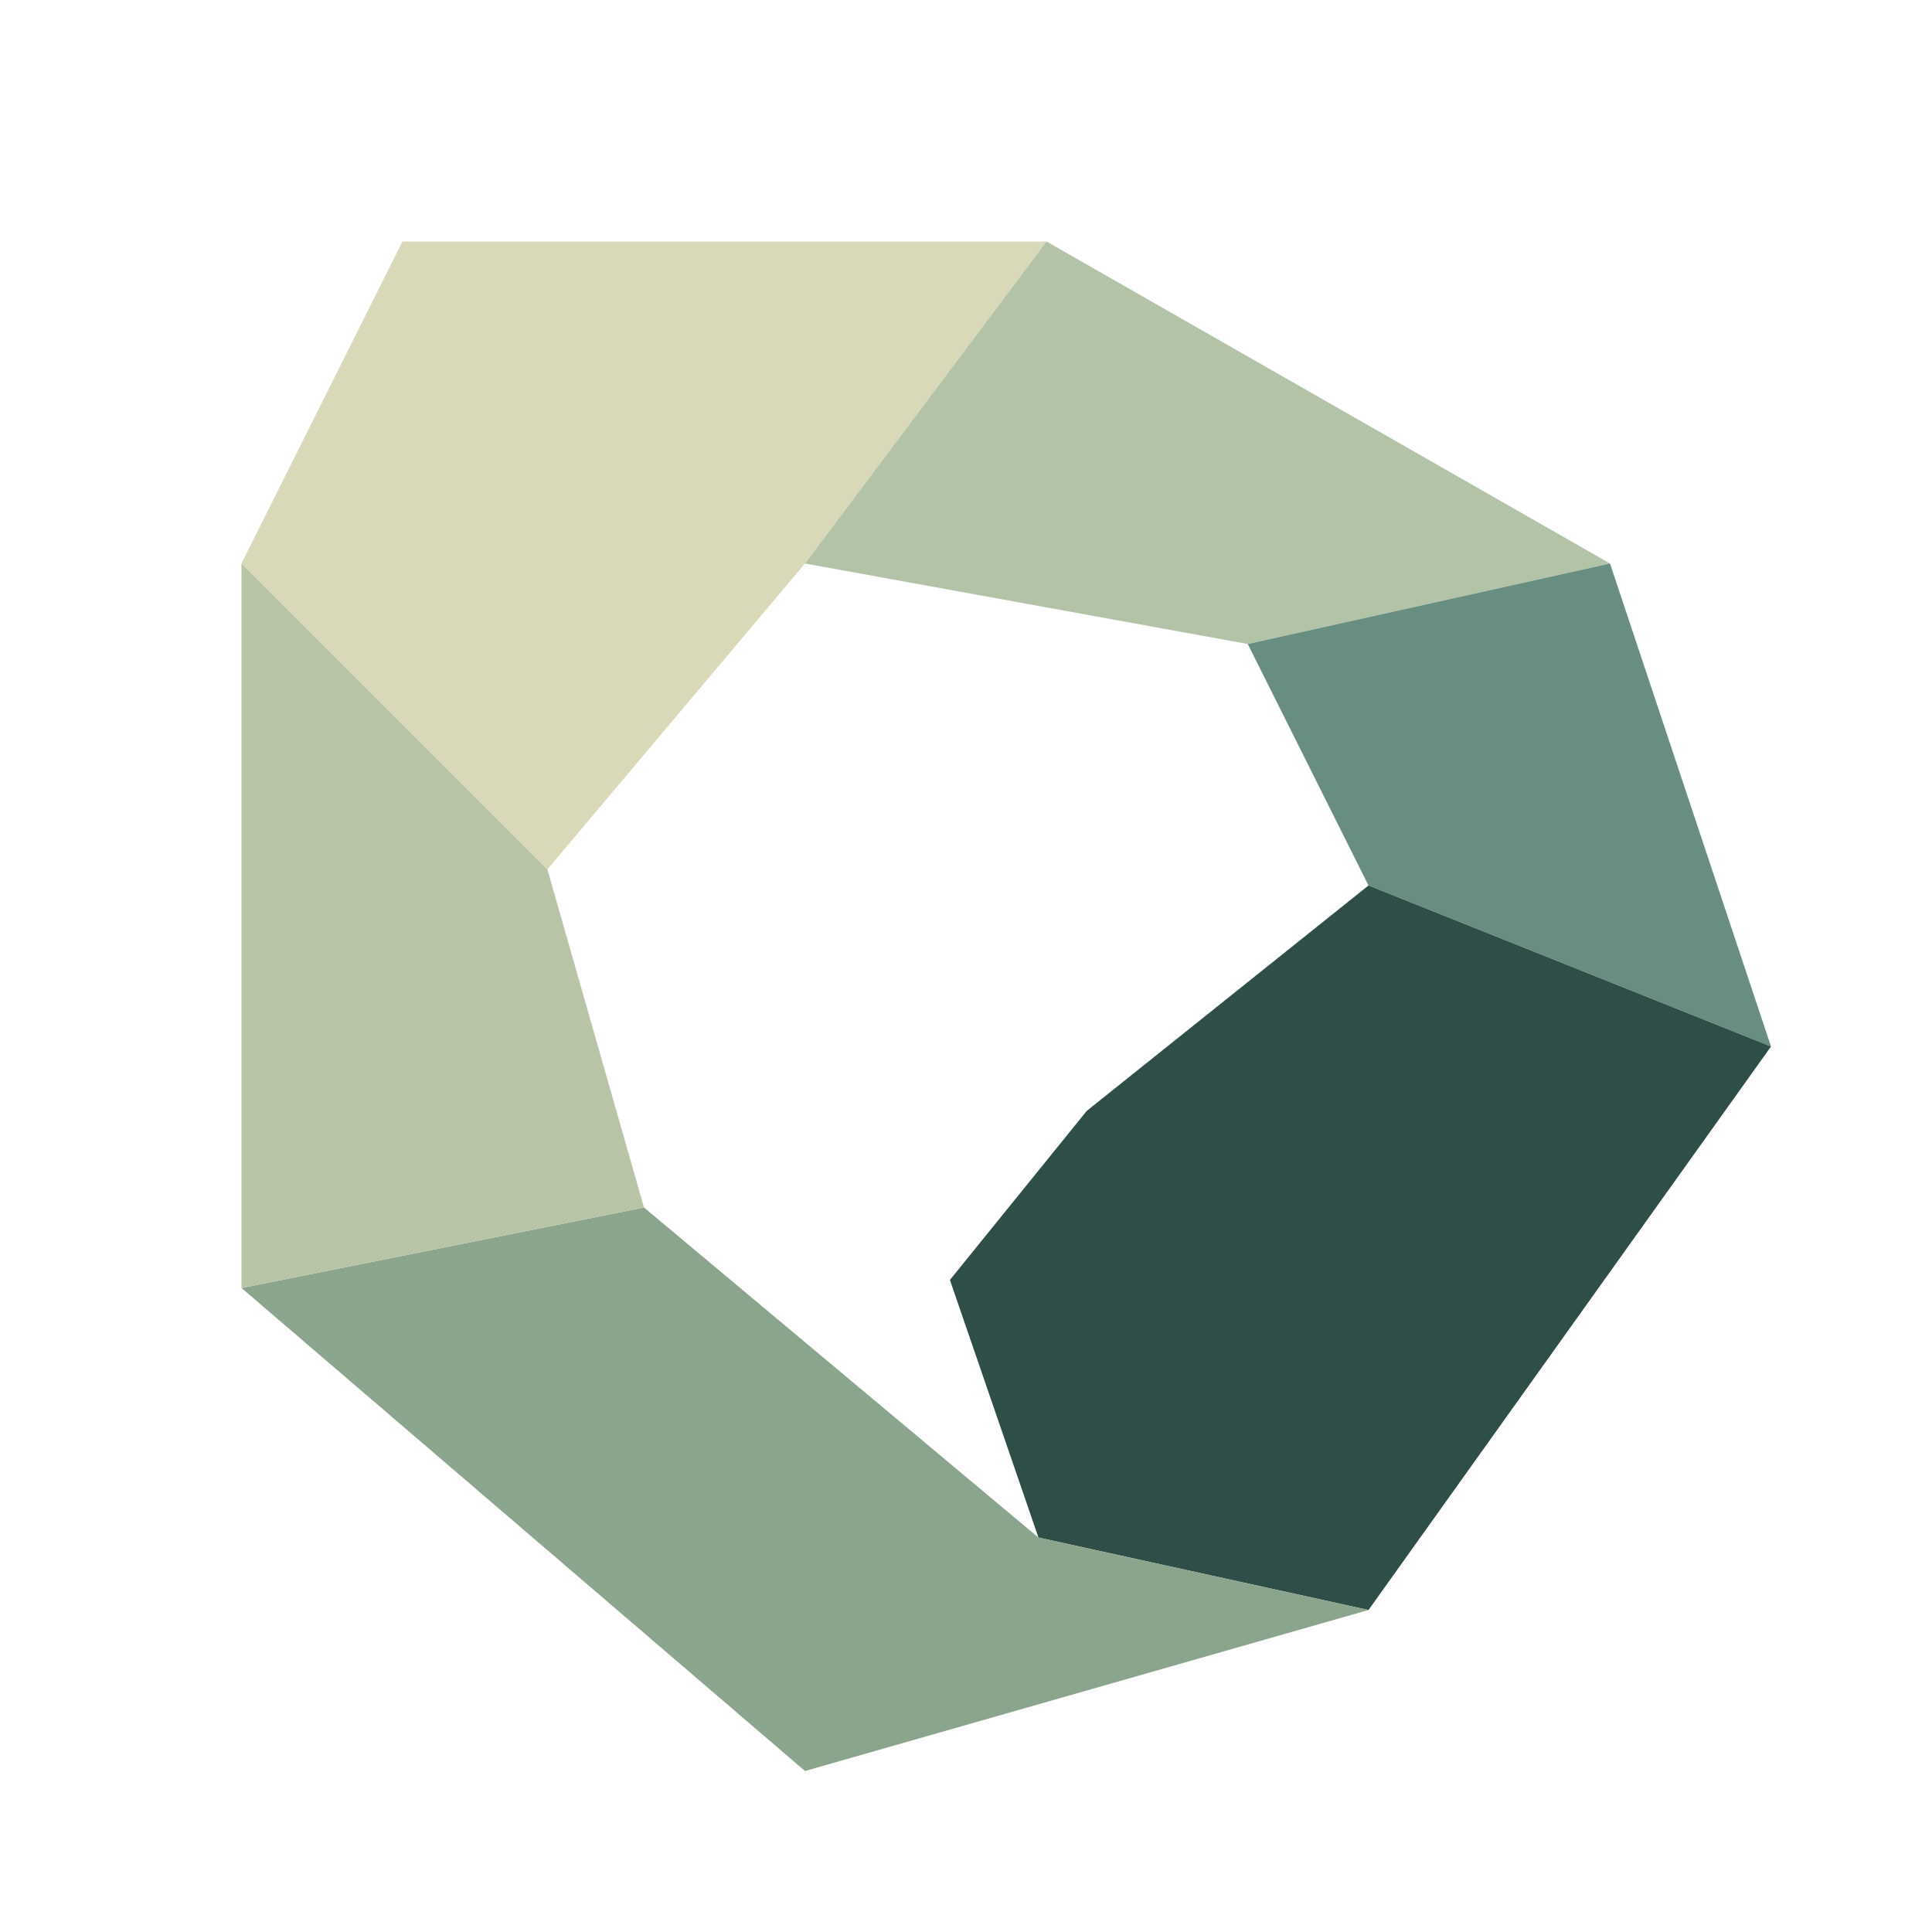
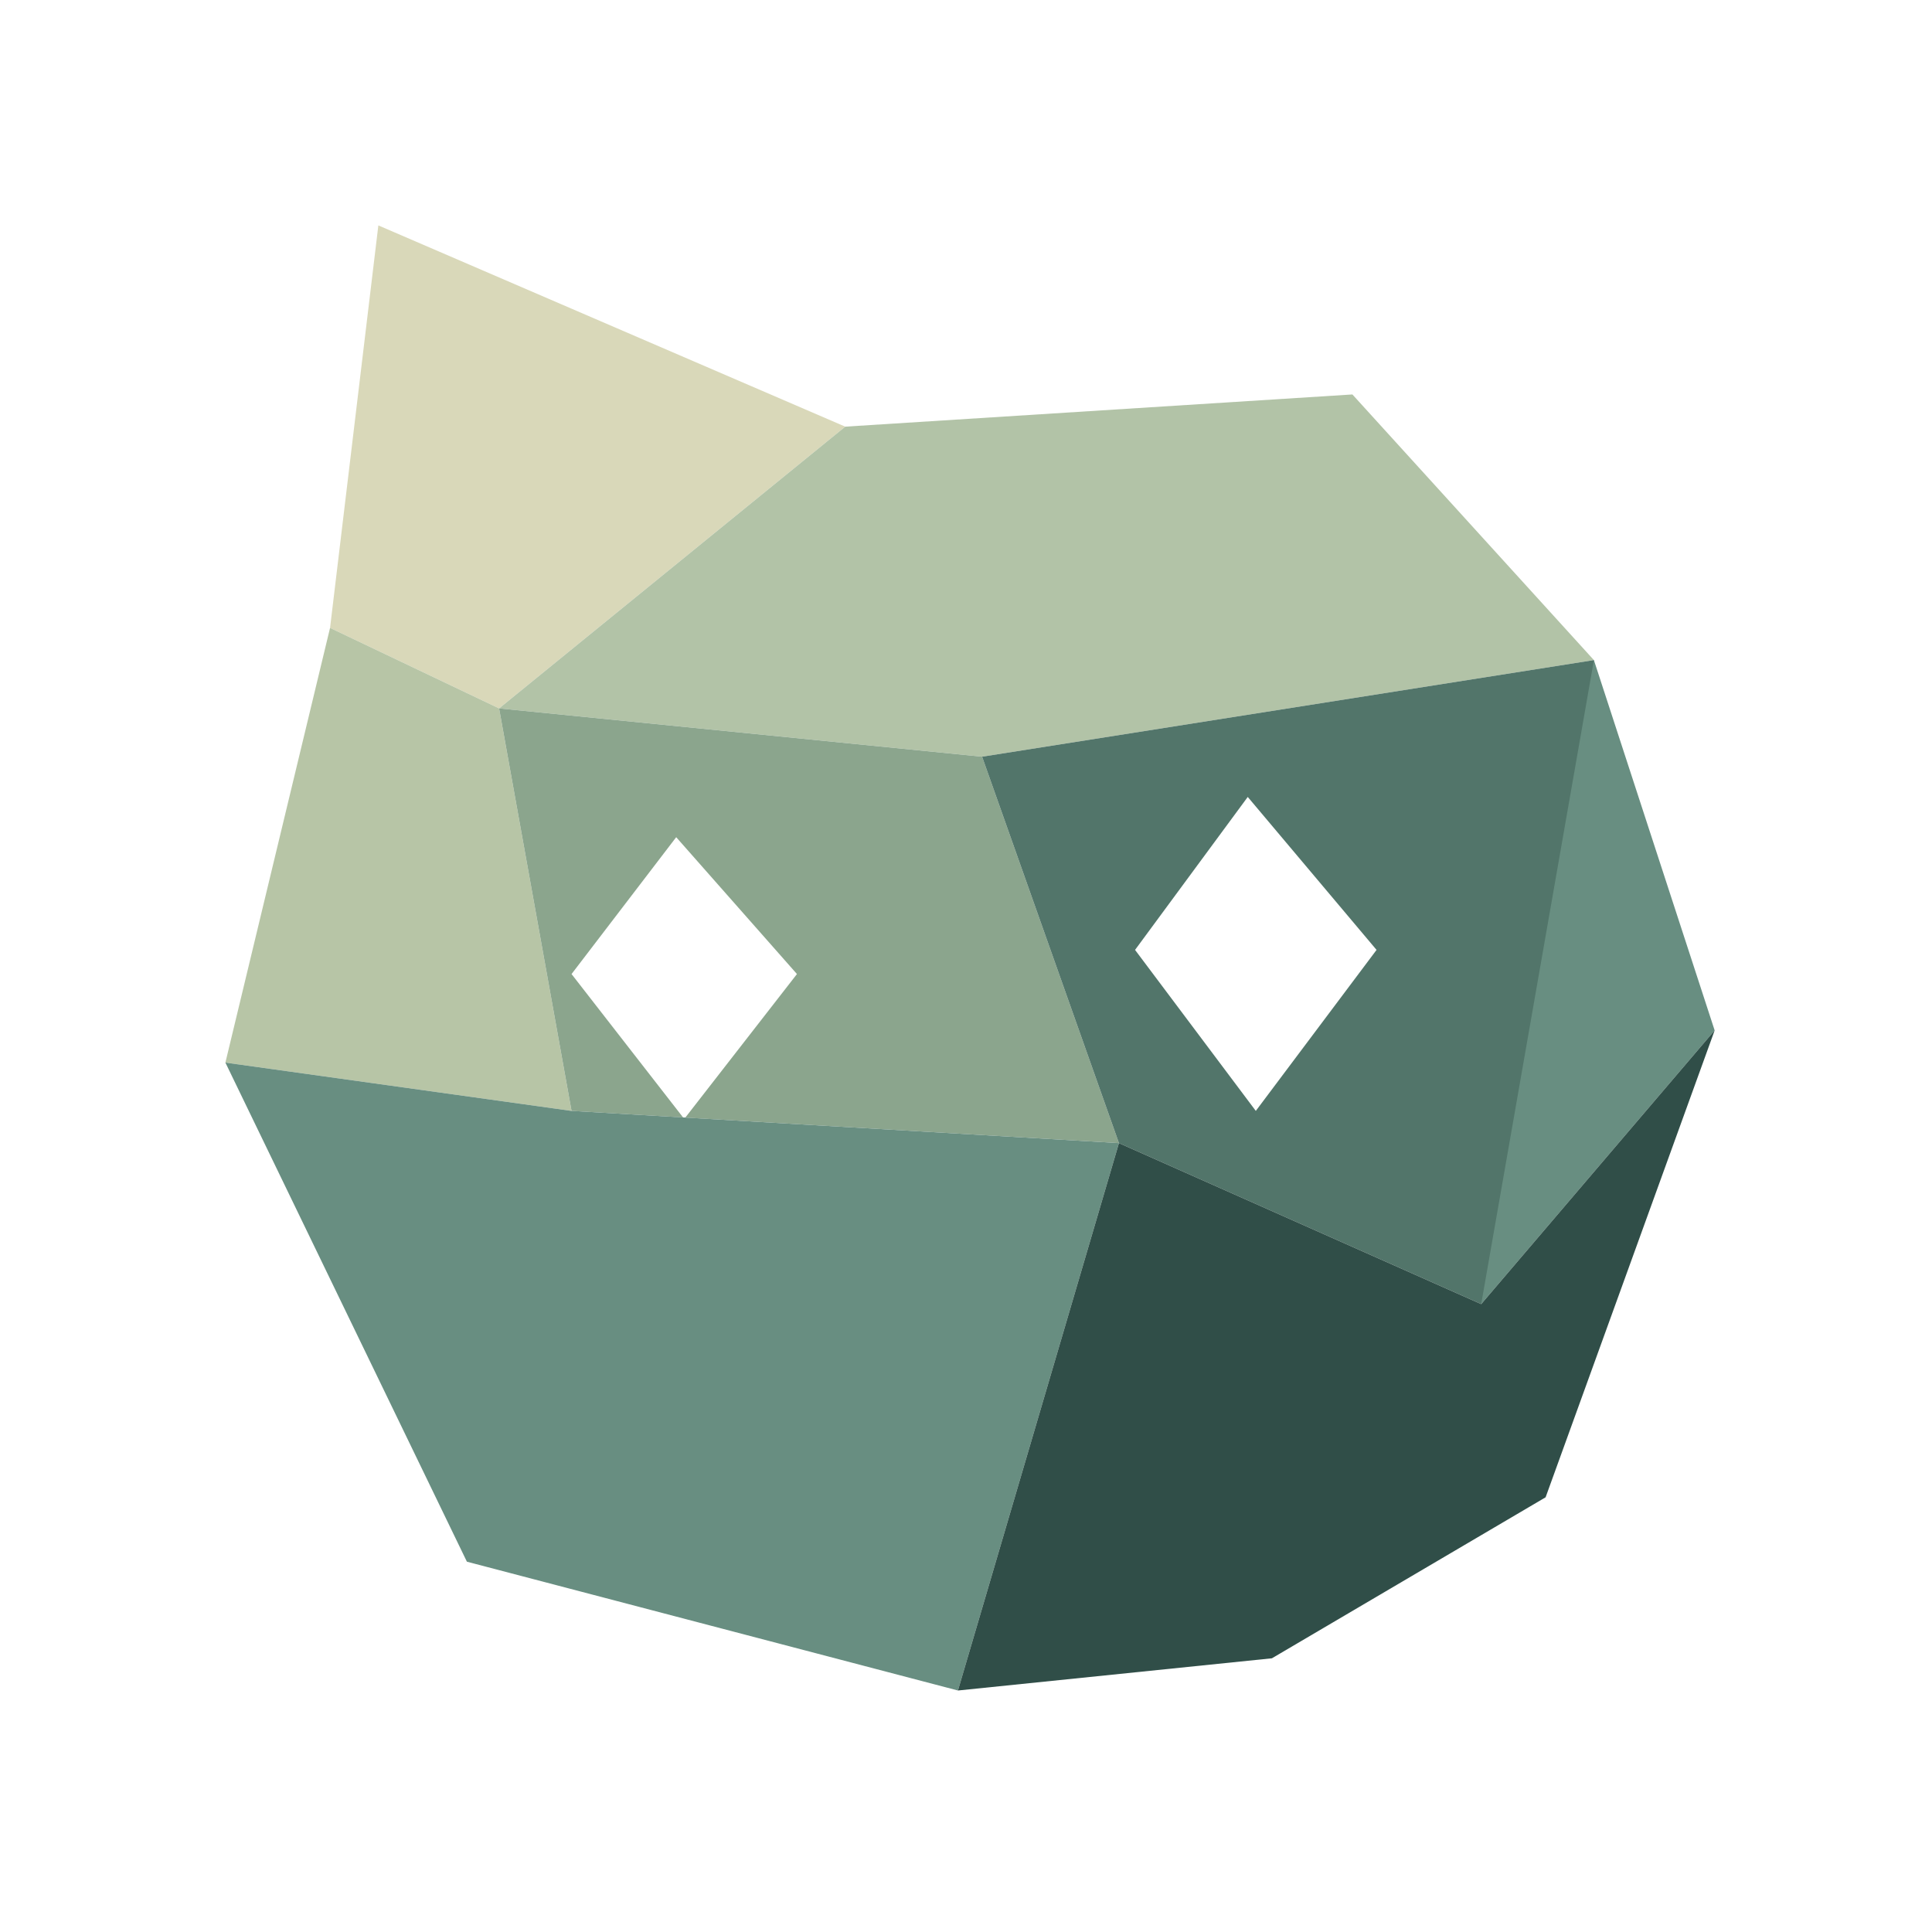
<svg xmlns="http://www.w3.org/2000/svg" width="256" height="256" viewBox="0 0 24 24">
-   <defs />
-   <path d="M5 3H13L10 7L6.8 10.8L3 7Z" fill="#d9d8b9" fill-rule="evenodd" stroke="none" />
-   <path d="M13 3L20 7L15.5 8L10 7Z" fill="#b2c3a7" fill-rule="evenodd" stroke="none" />
-   <path d="M20 7L22 13L17 11L15.5 8Z" fill="#688e81" fill-rule="evenodd" stroke="none" />
-   <path d="M22 13L17 20L12.9 19.1L11.8 15.9L13.5 13.8L17 11Z" fill="#304e48" fill-rule="evenodd" stroke="none" />
-   <path d="M17 20L10 22L3 16L8 15L12.9 19.1Z" fill="#8ba58d" fill-rule="evenodd" stroke="none" />
-   <path d="M3 16V7L6.8 10.8L8 15Z" fill="#b7c5a6" fill-rule="evenodd" stroke="none" />
+   <path d="M4.7 2.8L10.5 5.3L6.2 8.8L4.1 7.8Z" fill="#d9d8b9" />
+   <path d="M10.5 5.3L16.8 4.9L19.8 8.2L12.2 9.4L6.2 8.8Z" fill="#b2c3a7" />
+   <path d="M4.1 7.8L6.2 8.8L7.1 13.8L2.8 13.2Z" fill="#b7c5a6" />
+   <path d="M19.8 8.2L21.3 12.8L18.4 16.2L17.2 11.6Z" fill="#688e81" />
+   <path d="M6.2 8.8L12.2 9.4L13.9 14.2L7.1 13.8ZM8.4 10.4L7.1 12.1L8.5 13.9L9.9 12.1Z" fill="#8ba58d" fill-rule="evenodd" />
+   <path d="M12.2 9.4L19.8 8.2L18.4 16.2L13.9 14.2ZM15.5 9.9L14.1 11.8L15.6 13.8L17.1 11.8Z" fill="#52756a" fill-rule="evenodd" />
+   <path d="M2.8 13.2L7.1 13.8L13.9 14.2L11.9 21L5.8 19.4Z" fill="#688e81" />
+   <path d="M13.9 14.2L18.4 16.2L21.3 12.8L19.2 18.6L15.8 20.6L11.9 21Z" fill="#304e48" />
</svg>
